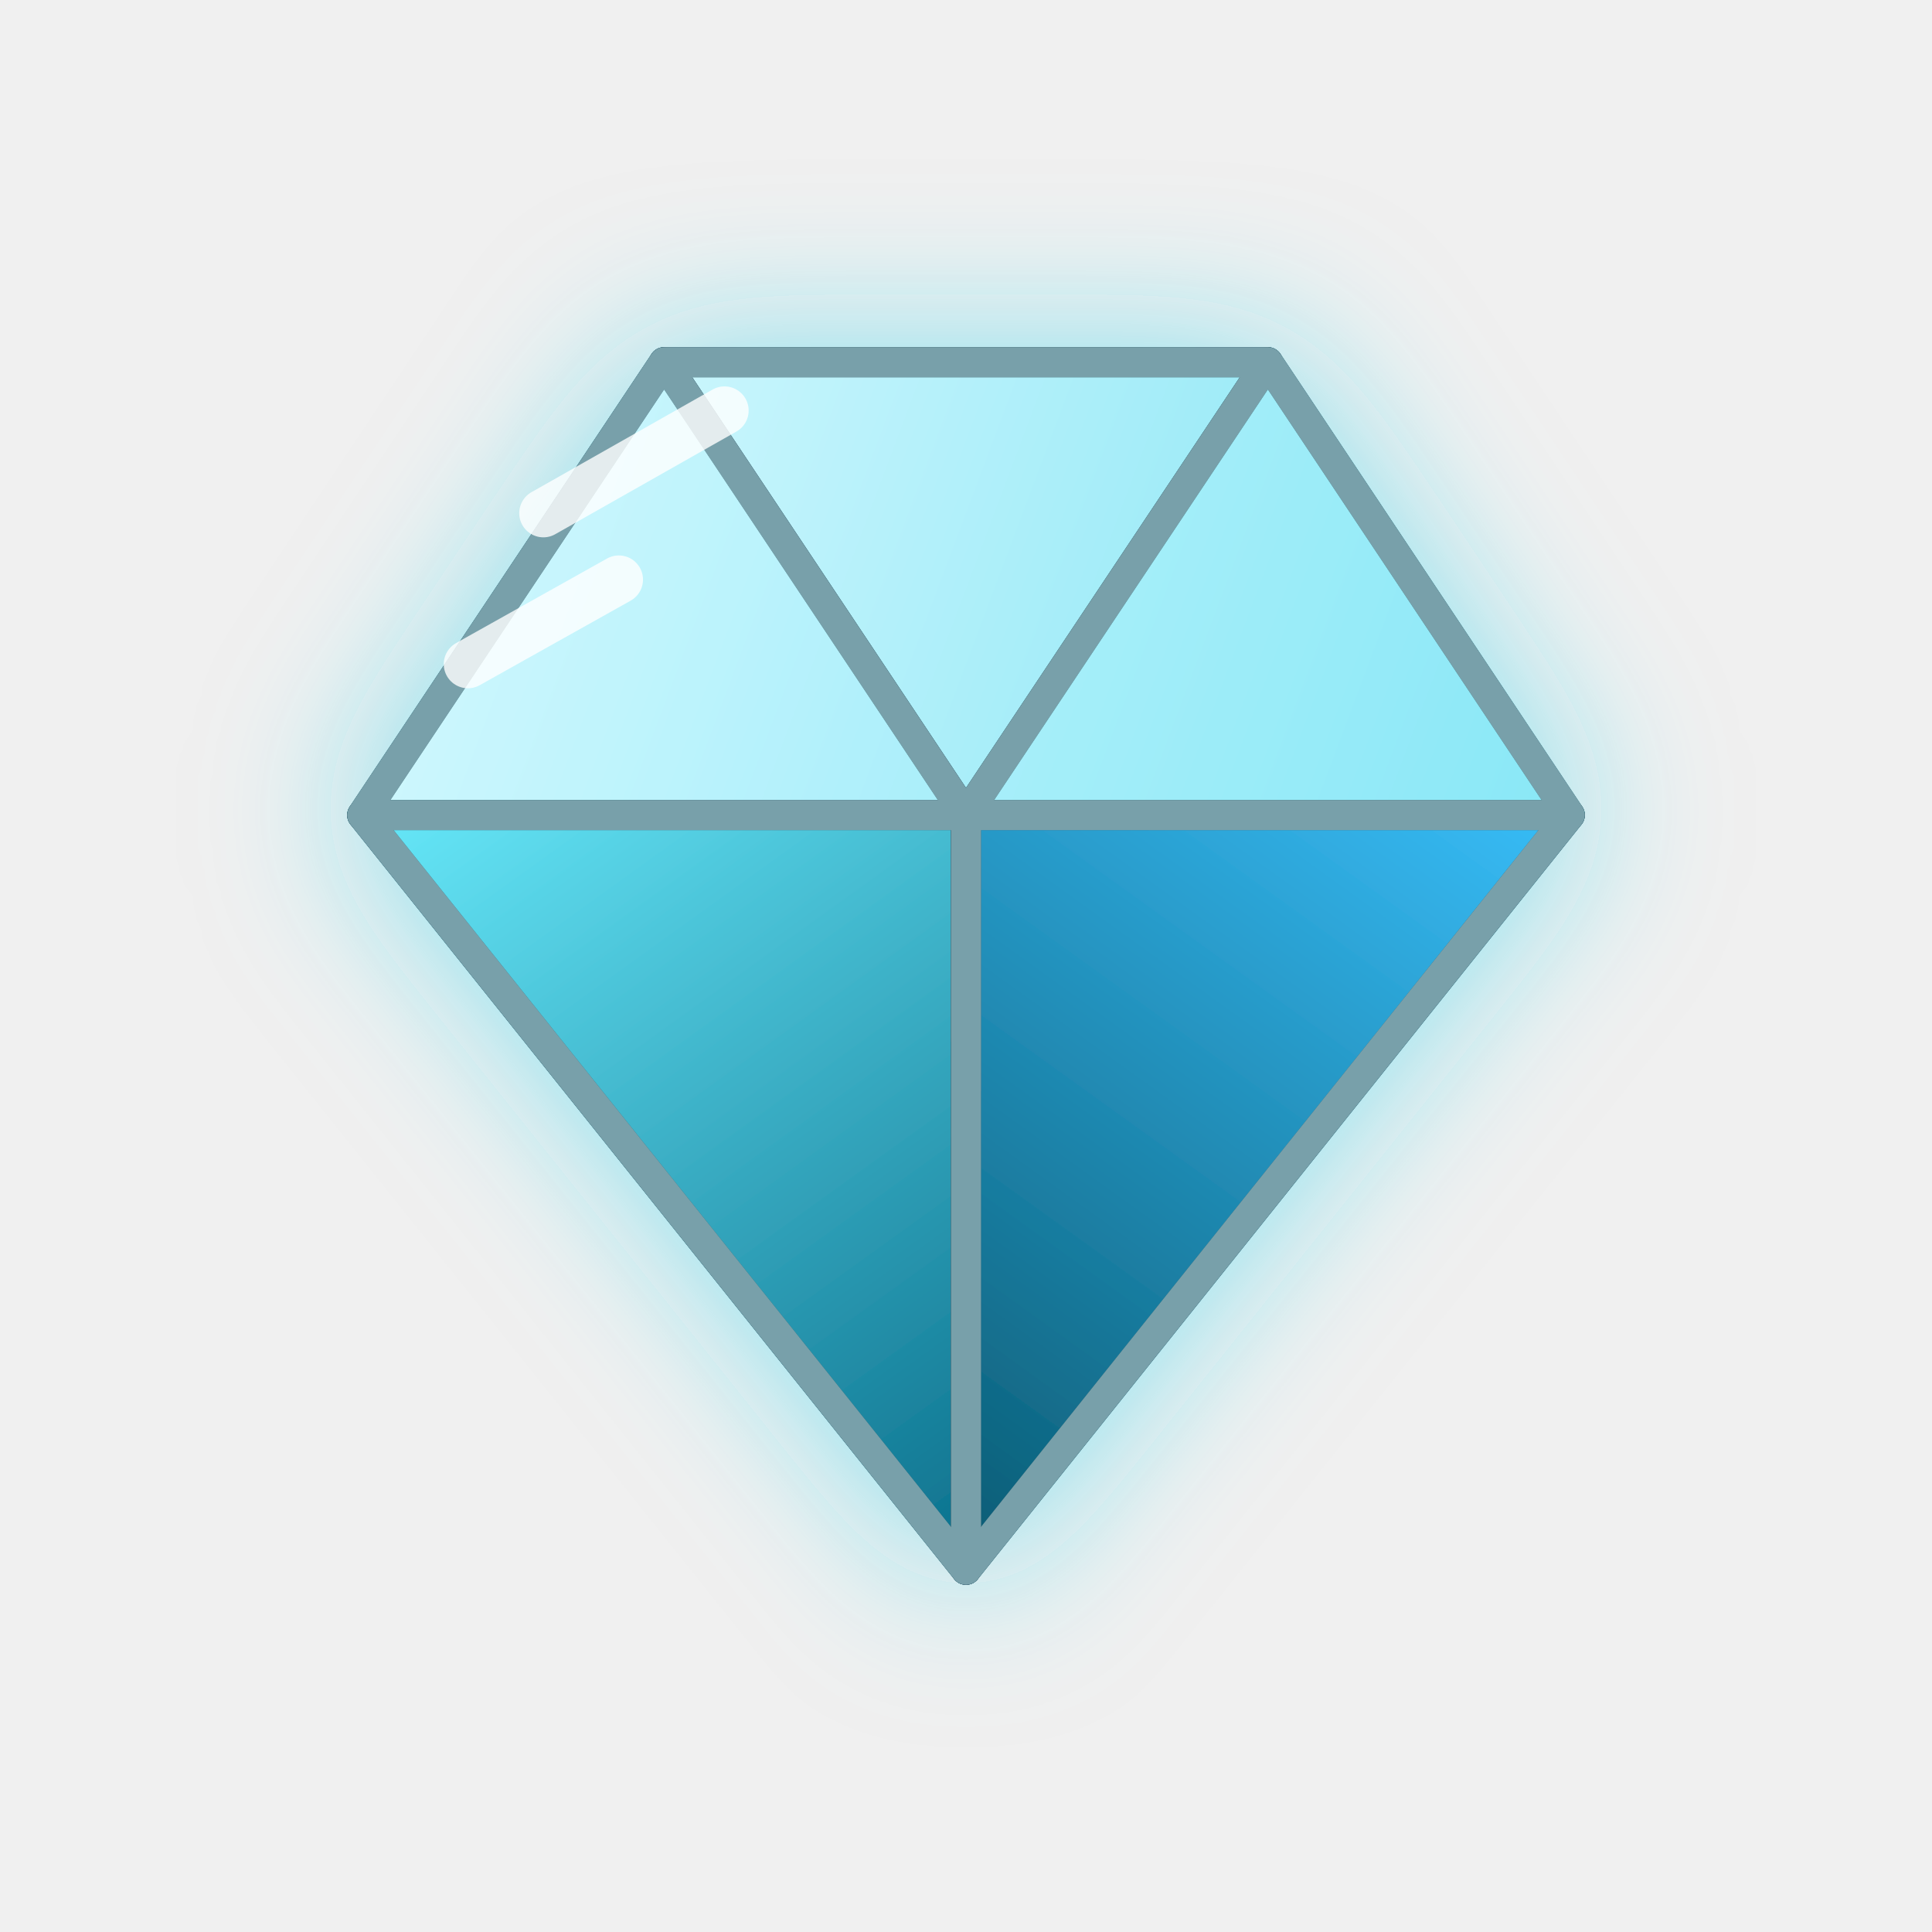
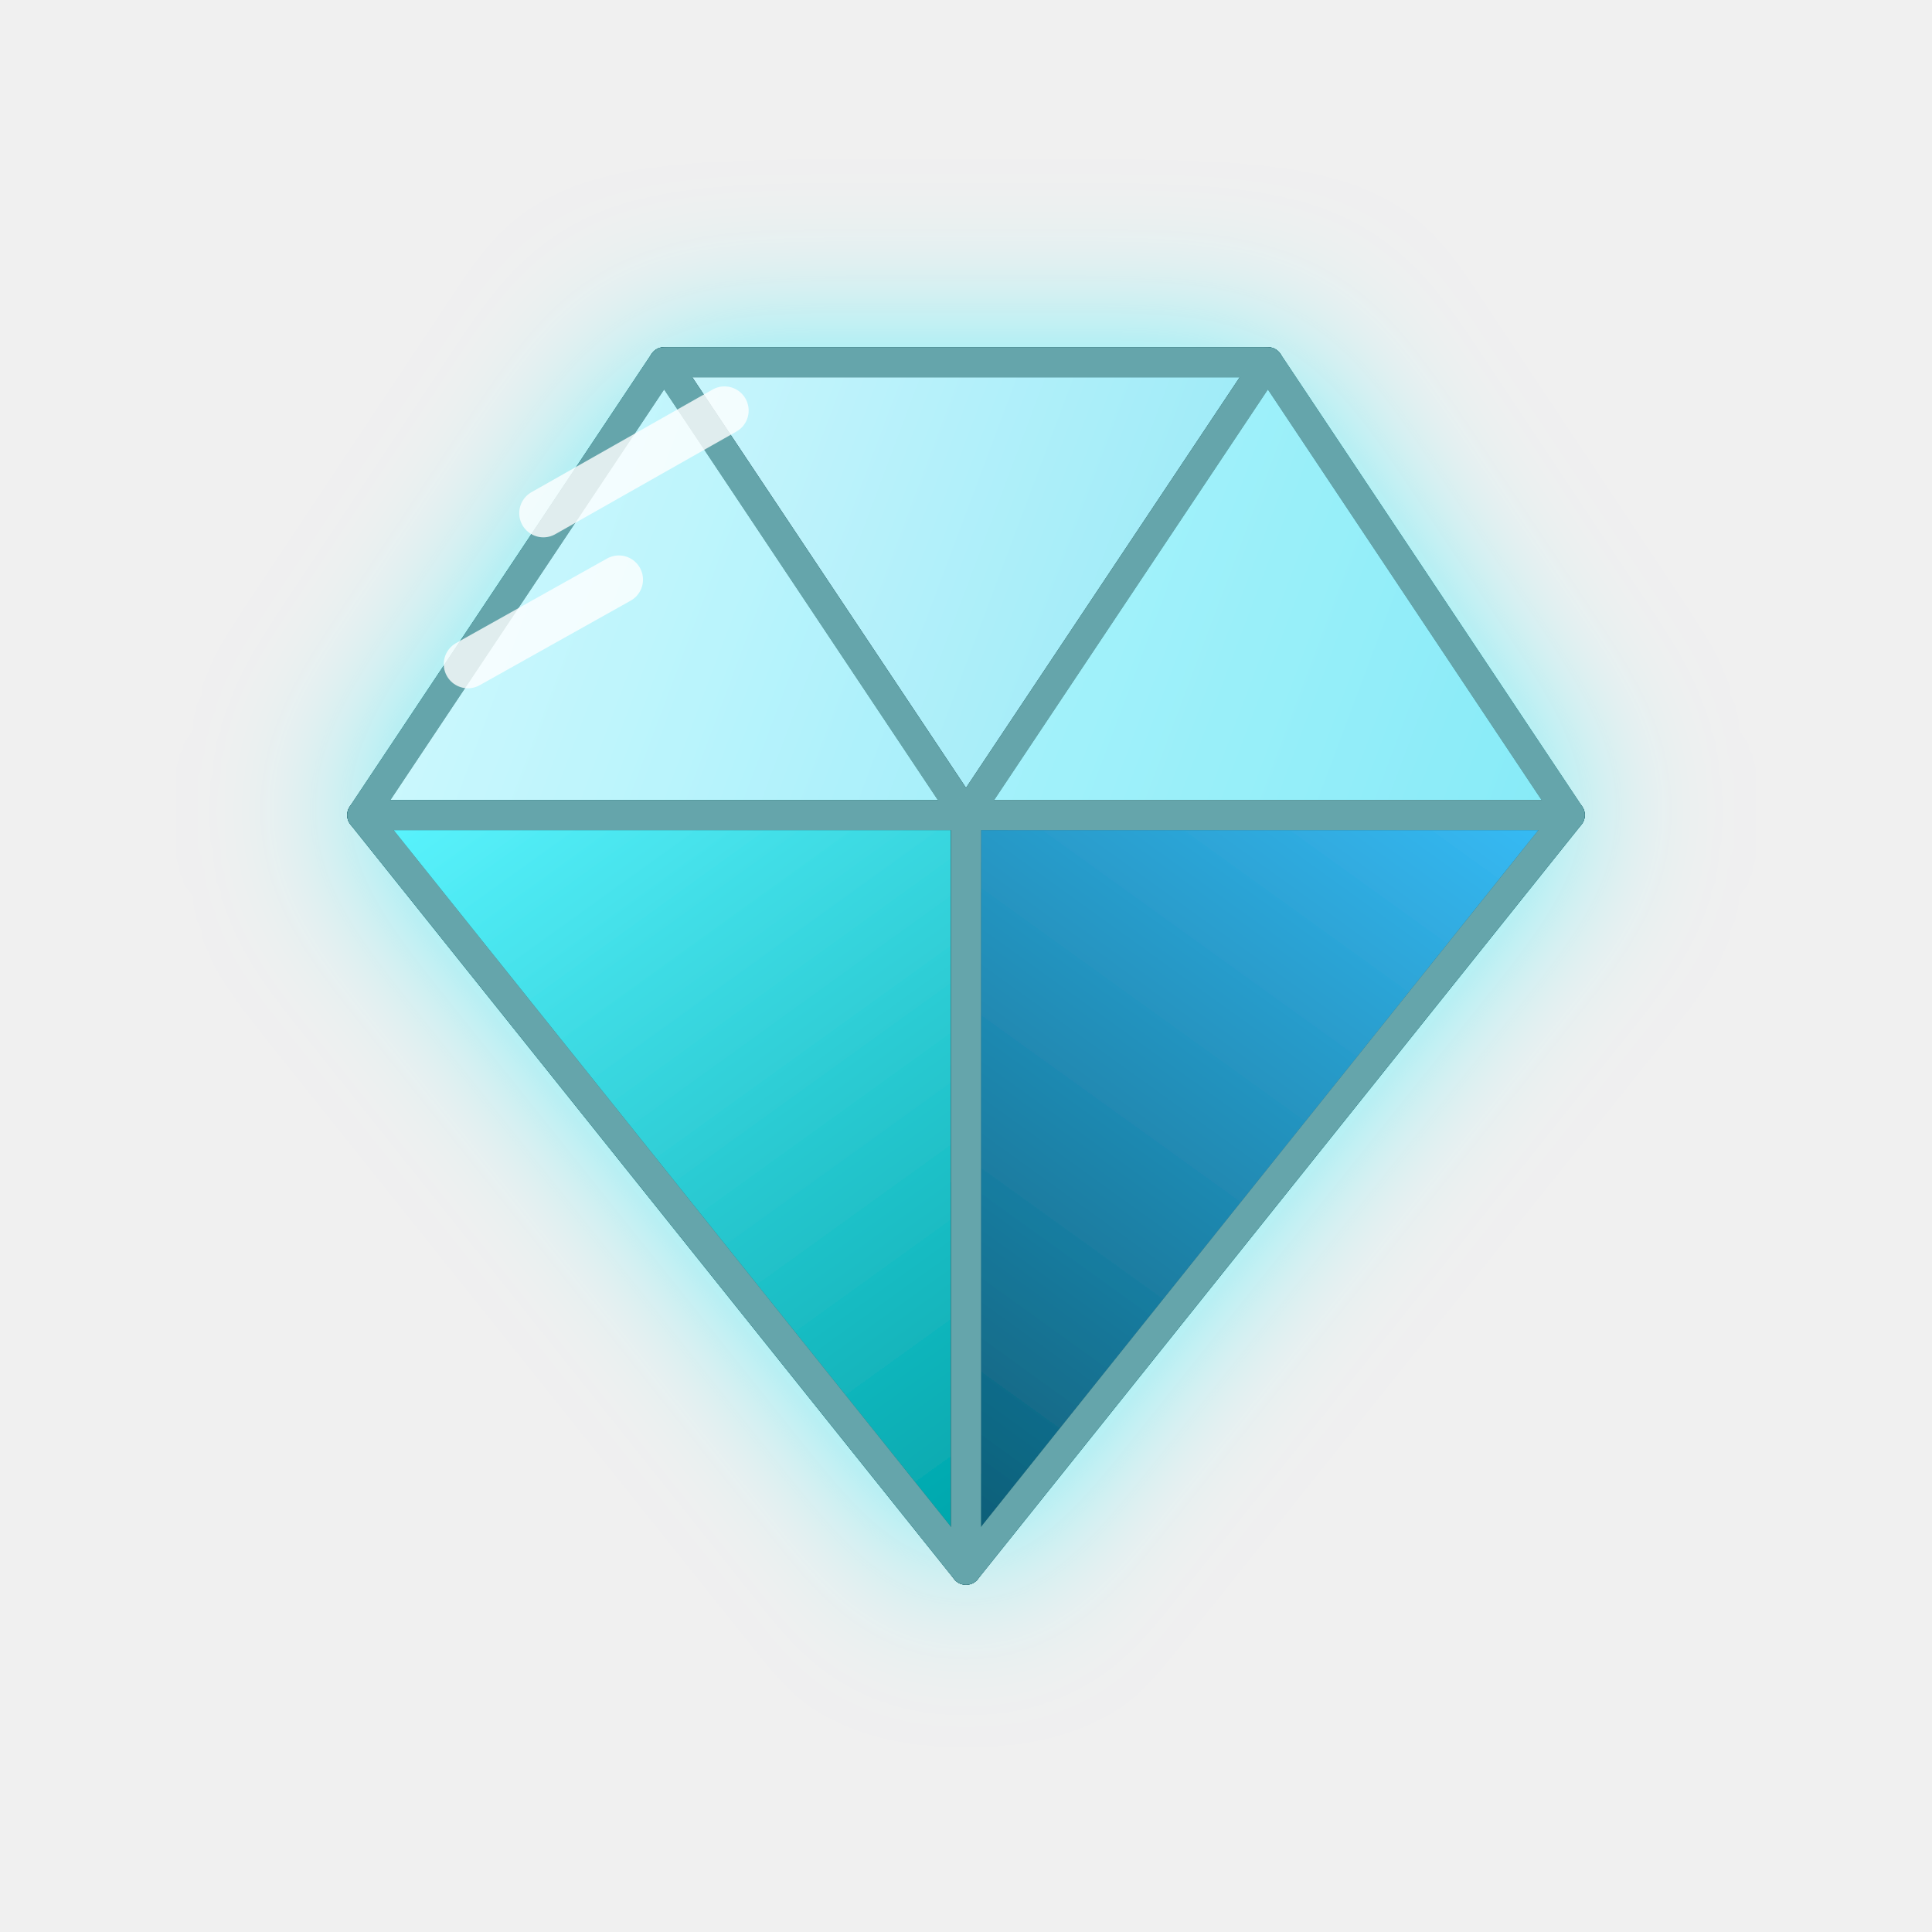
<svg xmlns="http://www.w3.org/2000/svg" viewBox="0 0 64 64">
  <defs>
    <linearGradient id="diaTop" x1="12" y1="12" x2="52" y2="27" gradientUnits="userSpaceOnUse">
      <stop offset="0" stop-color="#E0FBFF" />
      <stop offset="1" stop-color="#7DE3F4" />
    </linearGradient>
    <linearGradient id="diaL" x1="12" y1="27" x2="30" y2="52" gradientUnits="userSpaceOnUse">
-       <stop offset="0" stop-color="#67E8F9" />
-       <stop offset="1" stop-color="#0E7490" />
+       <stop offset="0" stop-color="#5CF5FF" />
+       <stop offset="1" stop-color="#00A6AC" />
    </linearGradient>
    <linearGradient id="diaR" x1="52" y1="27" x2="34" y2="52" gradientUnits="userSpaceOnUse">
      <stop offset="0" stop-color="#38BDF8" />
      <stop offset="1" stop-color="#0B5E77" />
    </linearGradient>
    <linearGradient id="diaC" x1="32" y1="27" x2="32" y2="52" gradientUnits="userSpaceOnUse">
-       <stop offset="0" stop-color="#A5F3FC" />
-       <stop offset="1" stop-color="#0891B2" />
+       <stop offset="0" stop-color="#9BFBFF" />
+       <stop offset="1" stop-color="#00D2D3" />
    </linearGradient>
    <filter id="diaGlow" x="-30%" y="-30%" width="160%" height="160%">
-       <feDropShadow dx="0" dy="0" stdDeviation="2.6" flood-color="#22D3EE" flood-opacity=".5" />
+       <feDropShadow dx="0" dy="0" stdDeviation="2.6" flood-color="#00F0FF" flood-opacity=".5" />
    </filter>
  </defs>
-   <g filter="url(#diaGlow)" stroke="#083344" stroke-width="1" stroke-linejoin="round">
+   <g filter="url(#diaGlow)" stroke="#003B44" stroke-width="1" stroke-linejoin="round">
    <polygon points="22,12 42,12 52,27 32,52 12,27" fill="url(#diaC)" />
    <polygon points="22,12 42,12 32,27" fill="url(#diaTop)" />
    <polygon points="22,12 12,27 32,27" fill="url(#diaTop)" opacity=".85" />
    <polygon points="42,12 52,27 32,27" fill="url(#diaTop)" opacity=".7" />
    <polygon points="12,27 32,27 32,52" fill="url(#diaL)" />
    <polygon points="52,27 32,27 32,52" fill="url(#diaR)" />
  </g>
-   <g fill="none" stroke="#CFFAFE" stroke-width="1" stroke-linejoin="round" opacity=".55">
+   <g fill="none" stroke="#B8FCFF" stroke-width="1" stroke-linejoin="round" opacity=".55">
    <polygon points="22,12 42,12 52,27 32,52 12,27" />
    <polyline points="12,27 52,27" />
    <polyline points="22,12 32,27 42,12" />
    <line x1="32" y1="27" x2="32" y2="52" />
  </g>
  <path d="M18 17l6-3.4M15.5 22l5-2.8" stroke="#FFFFFF" stroke-width="1.6" stroke-linecap="round" opacity=".8" />
</svg>
